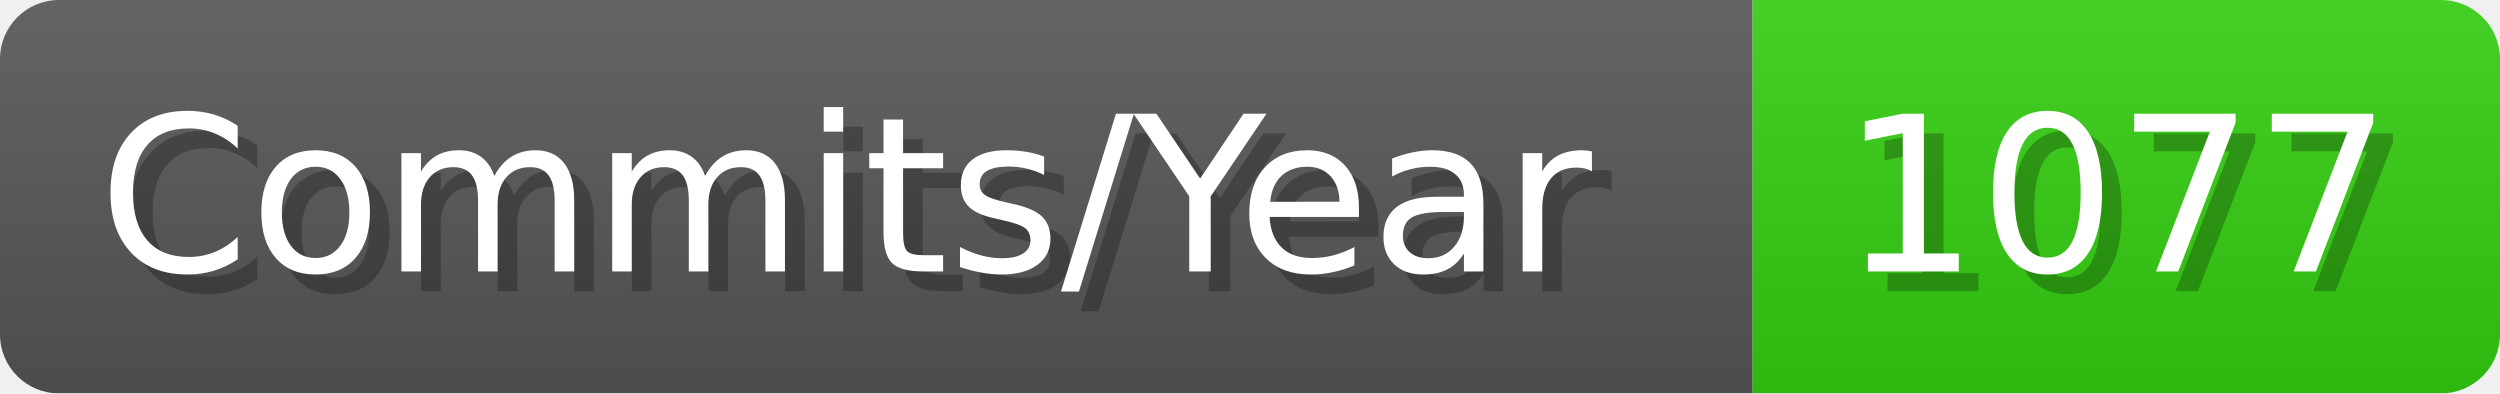
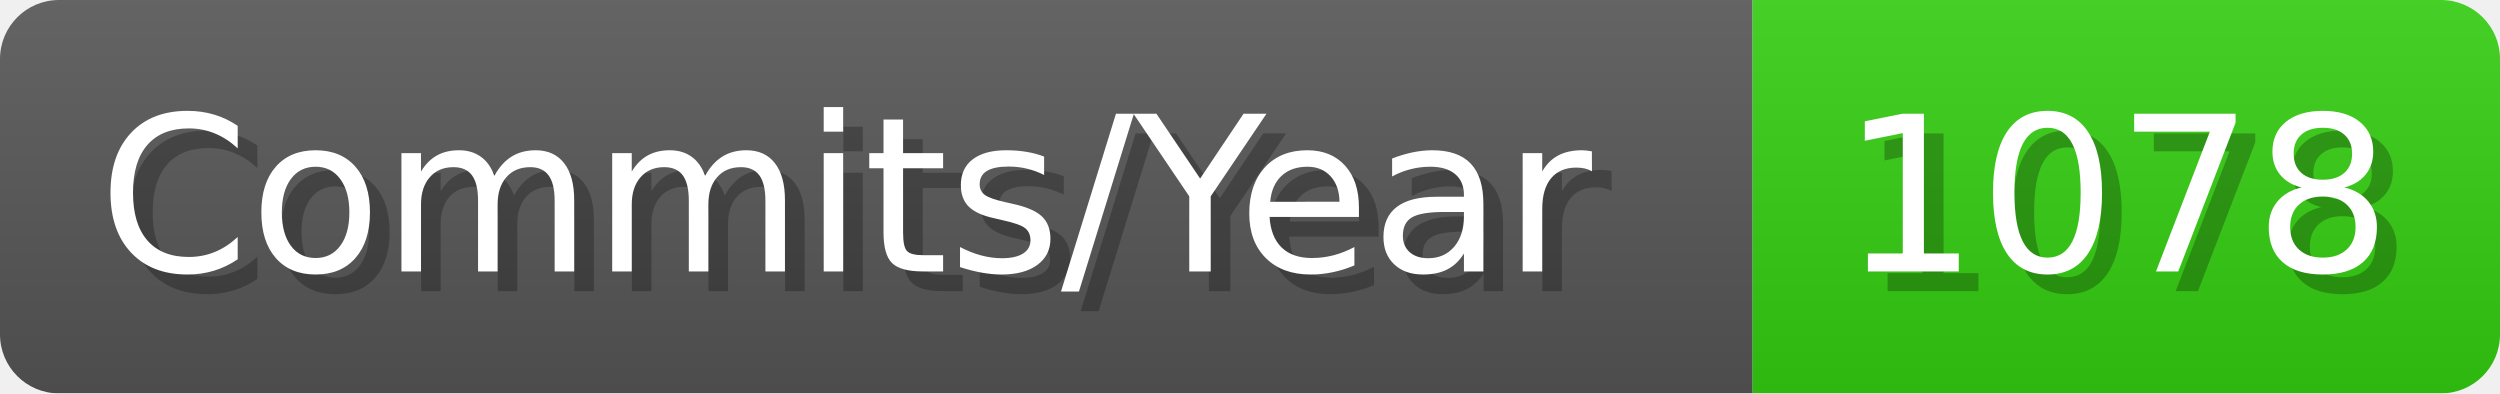
- <svg xmlns="http://www.w3.org/2000/svg" width="127.1" height="20" viewBox="0 0 1271 200" role="img" aria-label="Commits/Year: 1077">
+ <svg xmlns="http://www.w3.org/2000/svg" width="127.1" height="20" viewBox="0 0 1271 200" role="img" aria-label="Commits/Year: 1078">
  <linearGradient id="aUPdi" x2="0" y2="100%">
    <stop offset="0" stop-opacity=".1" stop-color="#EEE" />
    <stop offset="1" stop-opacity=".1" />
  </linearGradient>
  <mask id="WfAiQ">
    <rect width="1271" height="200" rx="30" fill="#FFF" />
  </mask>
  <g mask="url(#WfAiQ)">
    <rect width="891" height="200" fill="#555" />
    <rect width="380" height="200" fill="#3C1" x="891" />
    <rect width="1271" height="200" fill="url(#aUPdi)" />
  </g>
  <g aria-hidden="true" fill="#fff" text-anchor="start" font-family="Verdana,DejaVu Sans,sans-serif" font-size="110">
    <text x="60" y="148" textLength="791" fill="#000" opacity="0.25">Commits/Year</text>
    <text x="50" y="138" textLength="791">Commits/Year</text>
-     <text x="946" y="148" textLength="280" fill="#000" opacity="0.25">1077</text>
-     <text x="936" y="138" textLength="280">1077</text>
+     <text x="946" y="148" textLength="280" fill="#000" opacity="0.25">1078</text>
+     <text x="936" y="138" textLength="280">1078</text>
  </g>
</svg>
